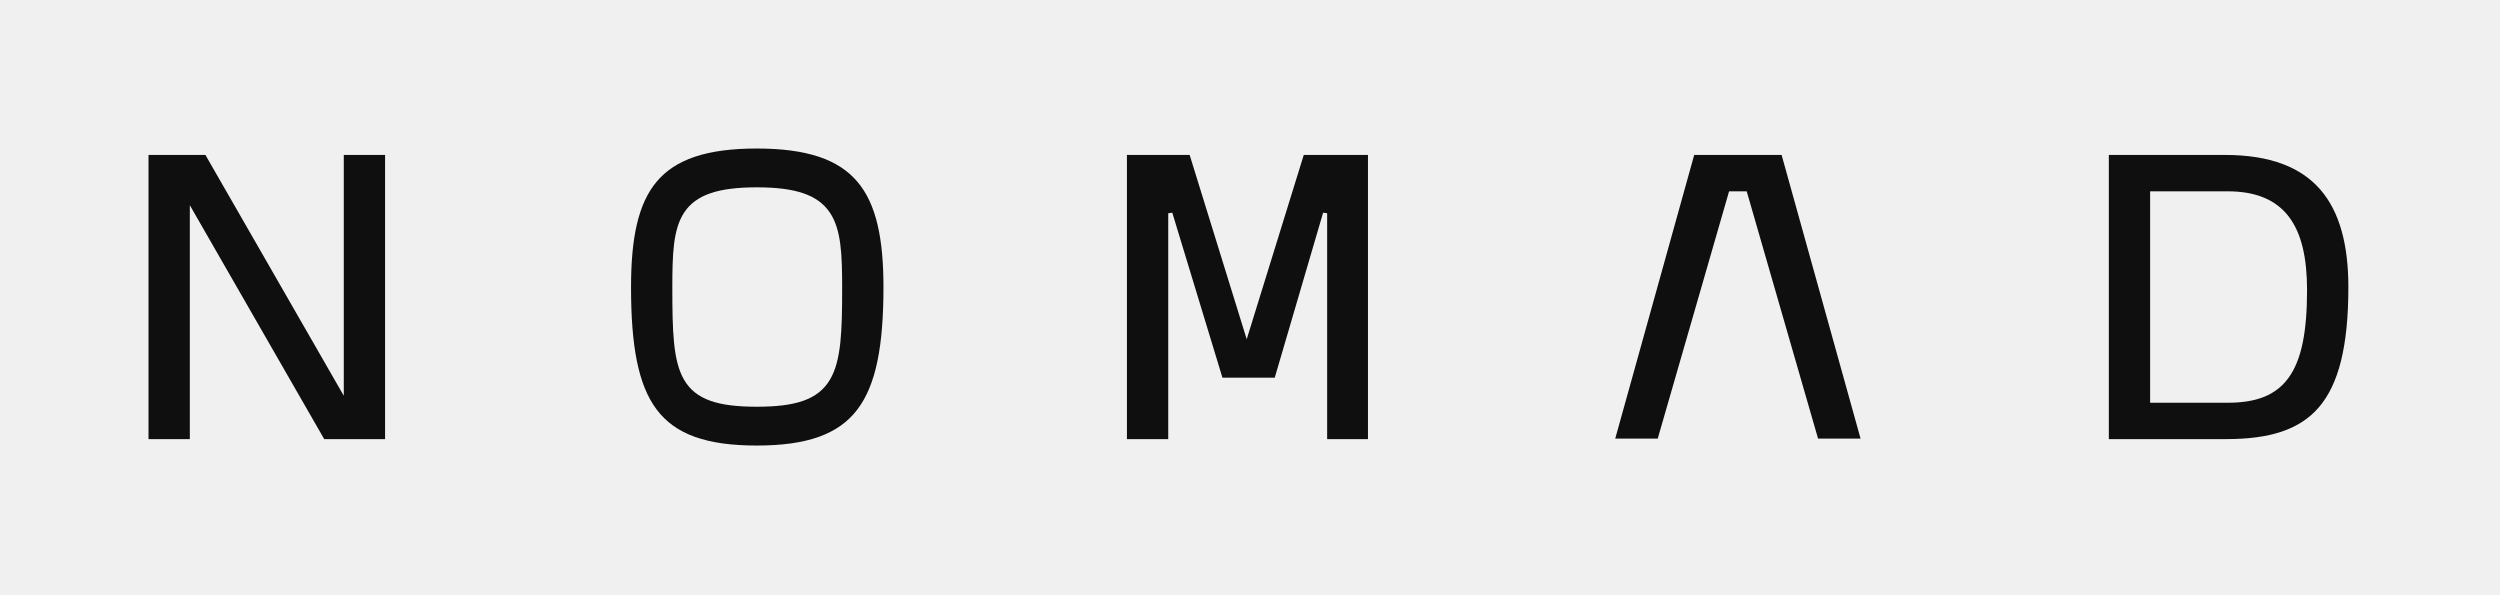
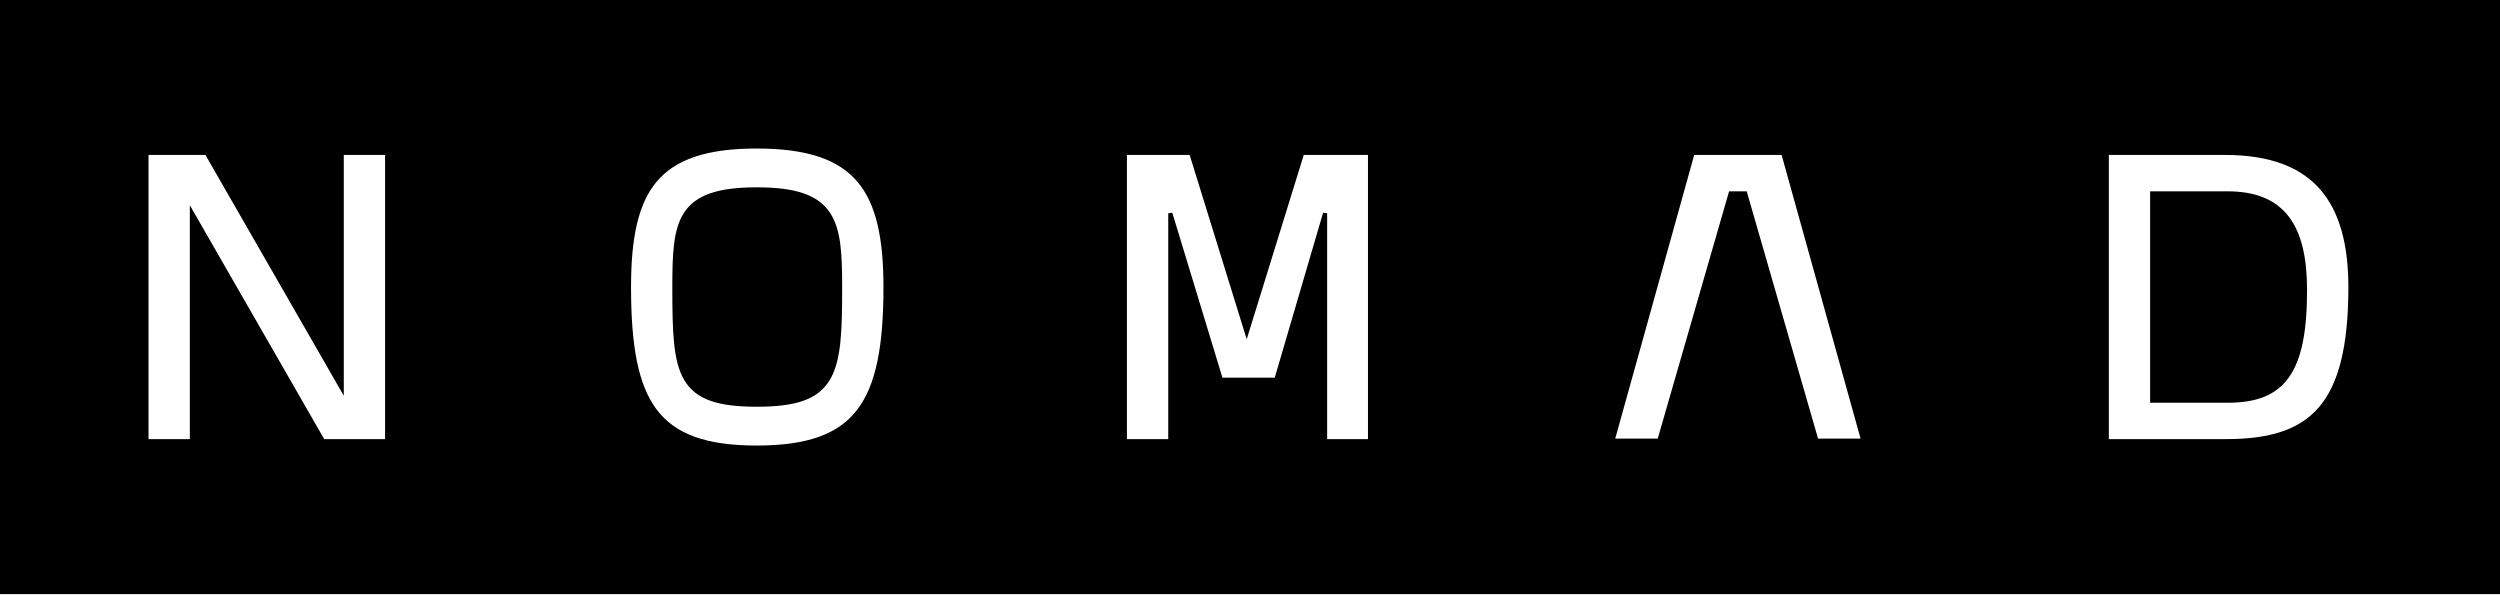
- <svg xmlns="http://www.w3.org/2000/svg" width="101" height="24" viewBox="0 0 101 24" fill="none">
+ <svg xmlns="http://www.w3.org/2000/svg" width="101" height="24" viewBox="0 0 101 24">
+   <rect width="101" height="24" fill="black" />
  <path d="M25.494 11.6C25.494 9.624 25.776 8.235 26.531 7.337C27.28 6.447 28.529 6 30.573 6C32.616 6 33.877 6.447 34.635 7.338C35.4 8.236 35.692 9.624 35.692 11.6C35.692 13.96 35.399 15.55 34.63 16.554C33.871 17.544 32.615 18 30.573 18C28.531 18 27.285 17.544 26.536 16.554C25.776 15.551 25.494 13.96 25.494 11.6ZM30.573 7.568C29.001 7.568 28.111 7.873 27.64 8.587C27.41 8.937 27.293 9.368 27.231 9.869C27.17 10.369 27.162 10.955 27.162 11.62C27.162 12.494 27.17 13.231 27.231 13.84C27.292 14.449 27.407 14.948 27.635 15.34C28.105 16.148 29.004 16.432 30.573 16.432C32.142 16.432 33.049 16.148 33.529 15.341C33.763 14.949 33.884 14.45 33.949 13.841C34.013 13.232 34.023 12.495 34.023 11.62C34.023 10.954 34.013 10.369 33.948 9.868C33.883 9.366 33.76 8.935 33.524 8.585C33.044 7.873 32.145 7.568 30.573 7.568Z" fill="white" style="mix-blend-mode:difference" />
  <path d="M6 17.74V6.26H8.299L13.889 15.989V6.26H15.557V17.74H13.098L7.669 8.291V17.74H6Z" fill="white" style="mix-blend-mode:difference" />
  <path d="M45.528 17.74V6.26H48.062L50.367 13.705L52.672 6.26H55.266V17.74H53.617V8.616L53.454 8.592L51.5 15.257H49.386L47.36 8.592L47.197 8.616V17.74H45.528Z" fill="white" style="mix-blend-mode:difference" />
  <path d="M85.197 17.74V6.26H89.895C91.727 6.26 92.96 6.762 93.739 7.657C94.522 8.557 94.874 9.886 94.874 11.6C94.874 14.002 94.478 15.527 93.683 16.454C92.894 17.373 91.678 17.74 89.935 17.74H85.197ZM89.995 7.729H86.865V16.271H89.995C91.103 16.271 91.928 15.999 92.463 15.256C92.987 14.53 93.205 13.387 93.205 11.72C93.205 10.436 92.989 9.435 92.468 8.753C91.939 8.061 91.12 7.729 89.995 7.729Z" fill="white" style="mix-blend-mode:difference" />
  <path d="M68.446 6.26L65.255 17.72H66.972L69.855 7.729H70.567L73.45 17.72H75.167L71.977 6.26H68.446Z" fill="white" style="mix-blend-mode:difference" />
</svg>
